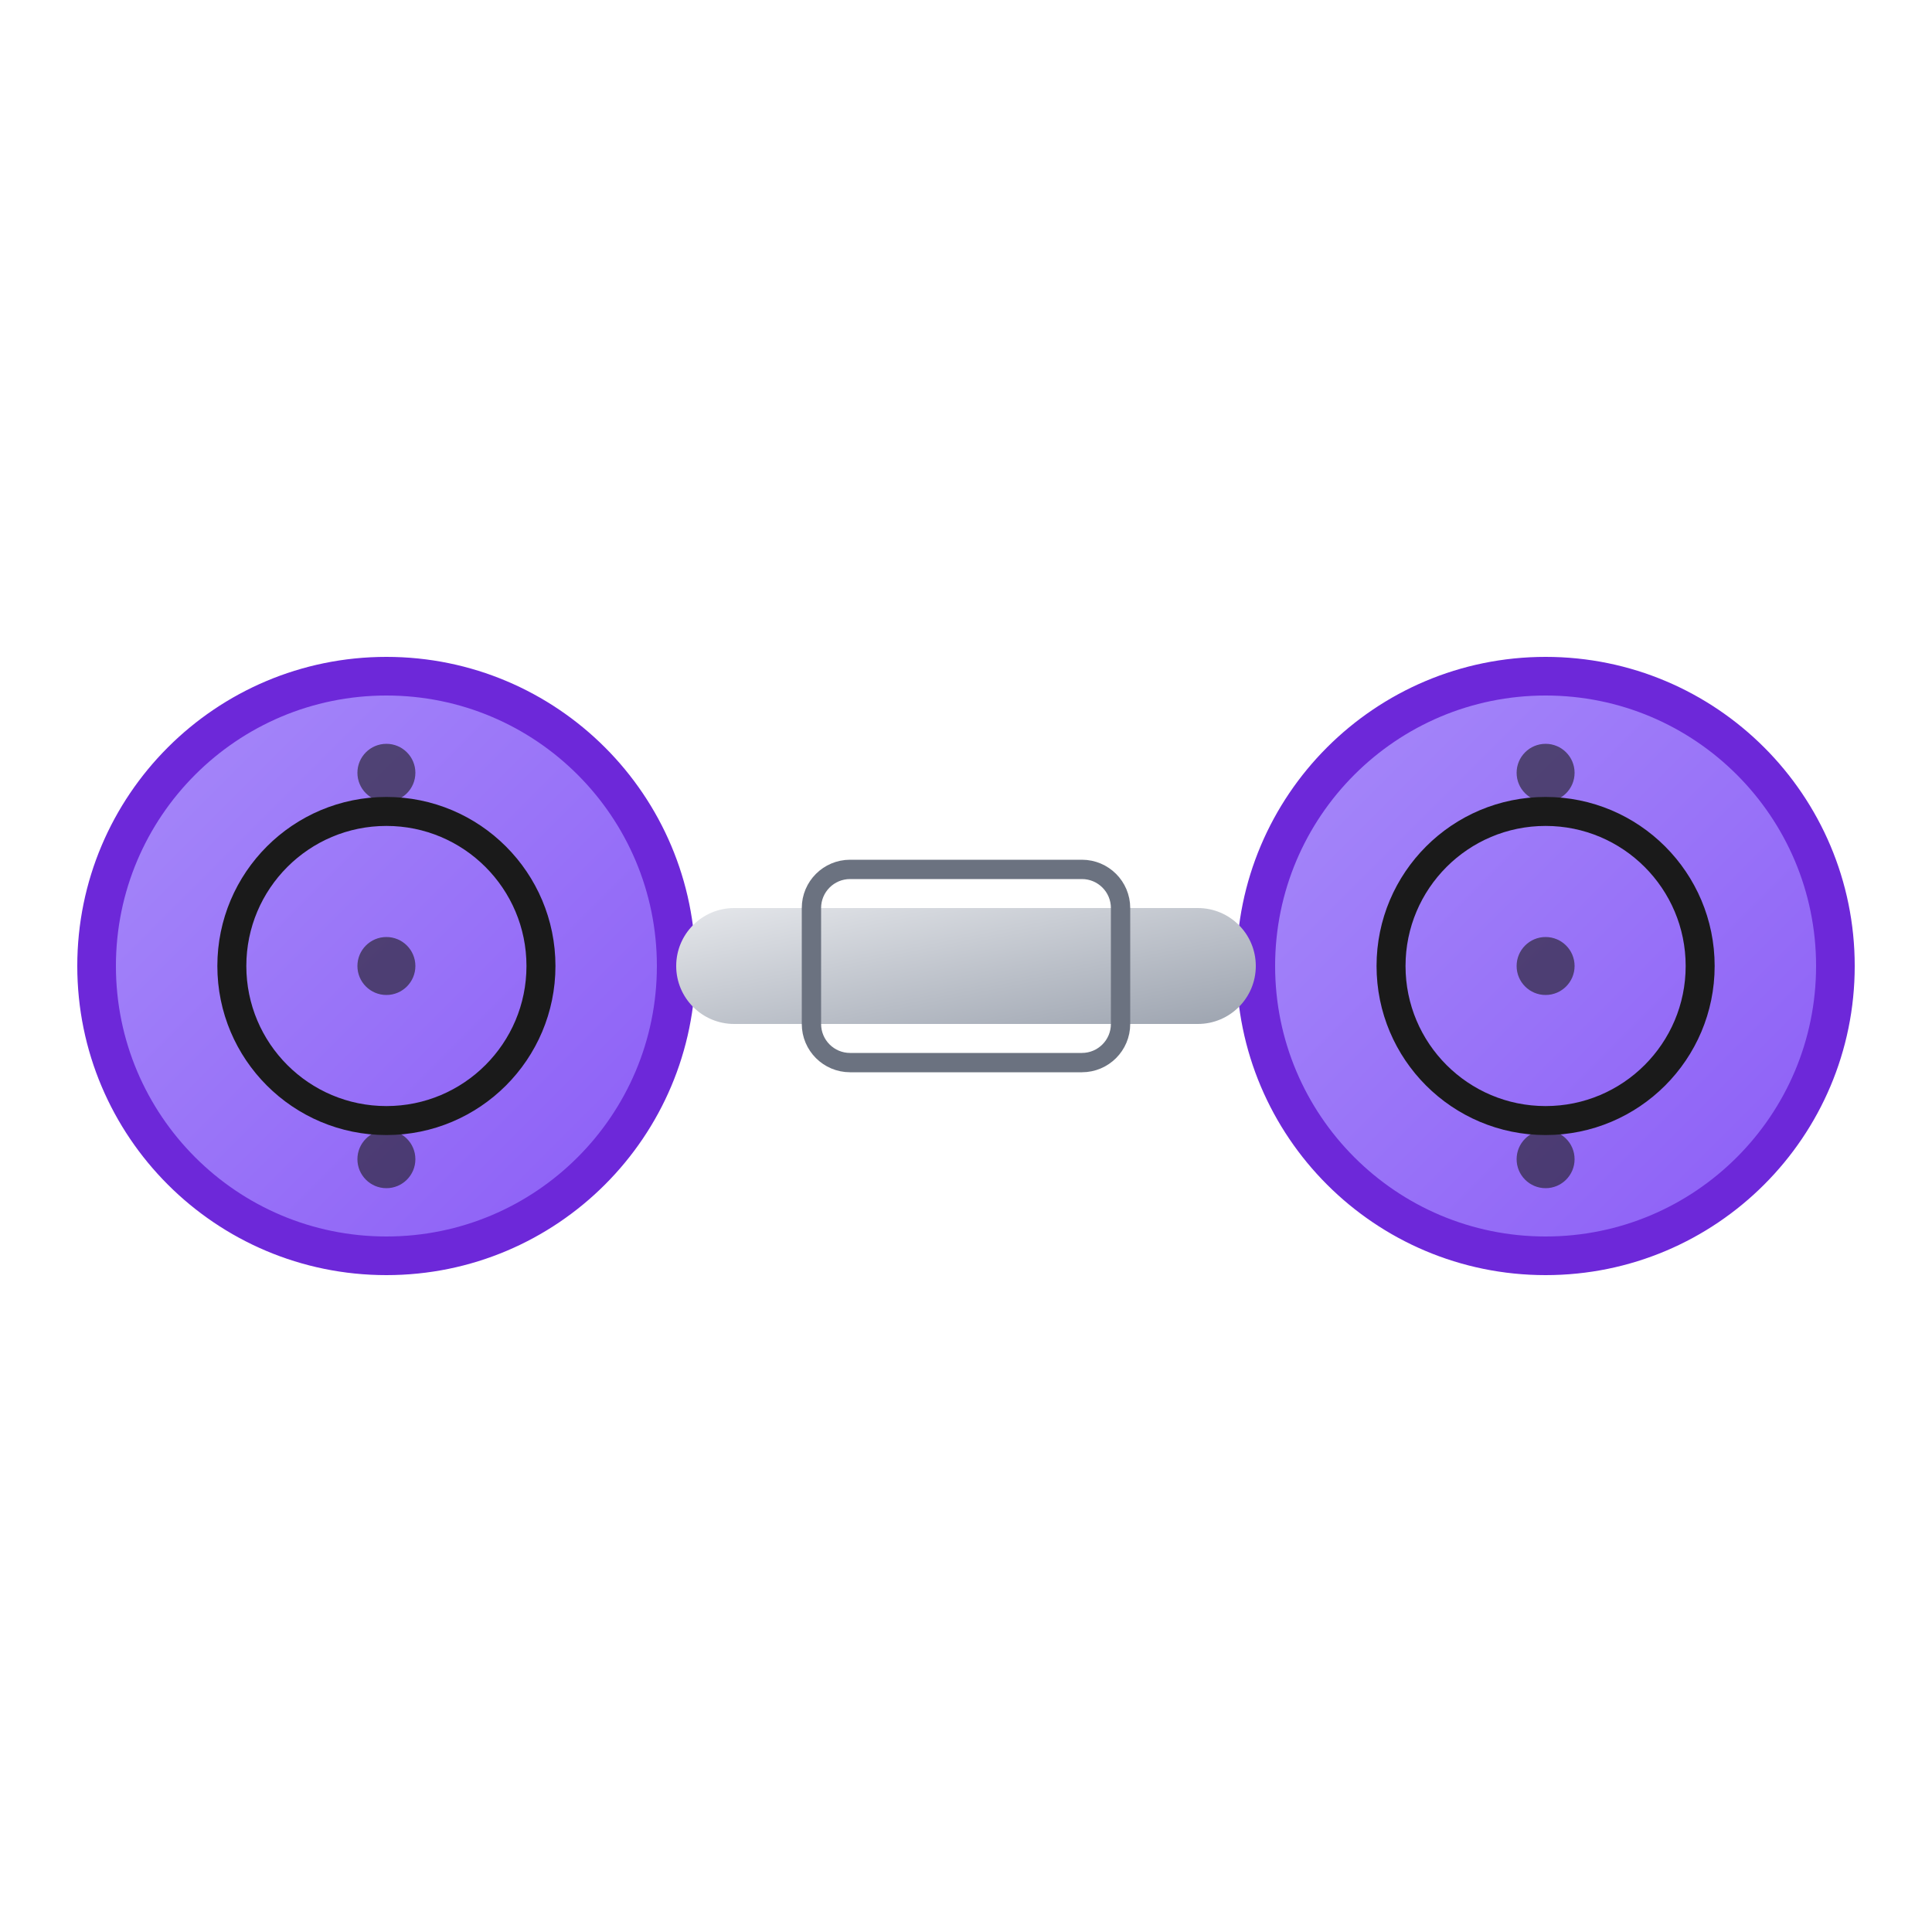
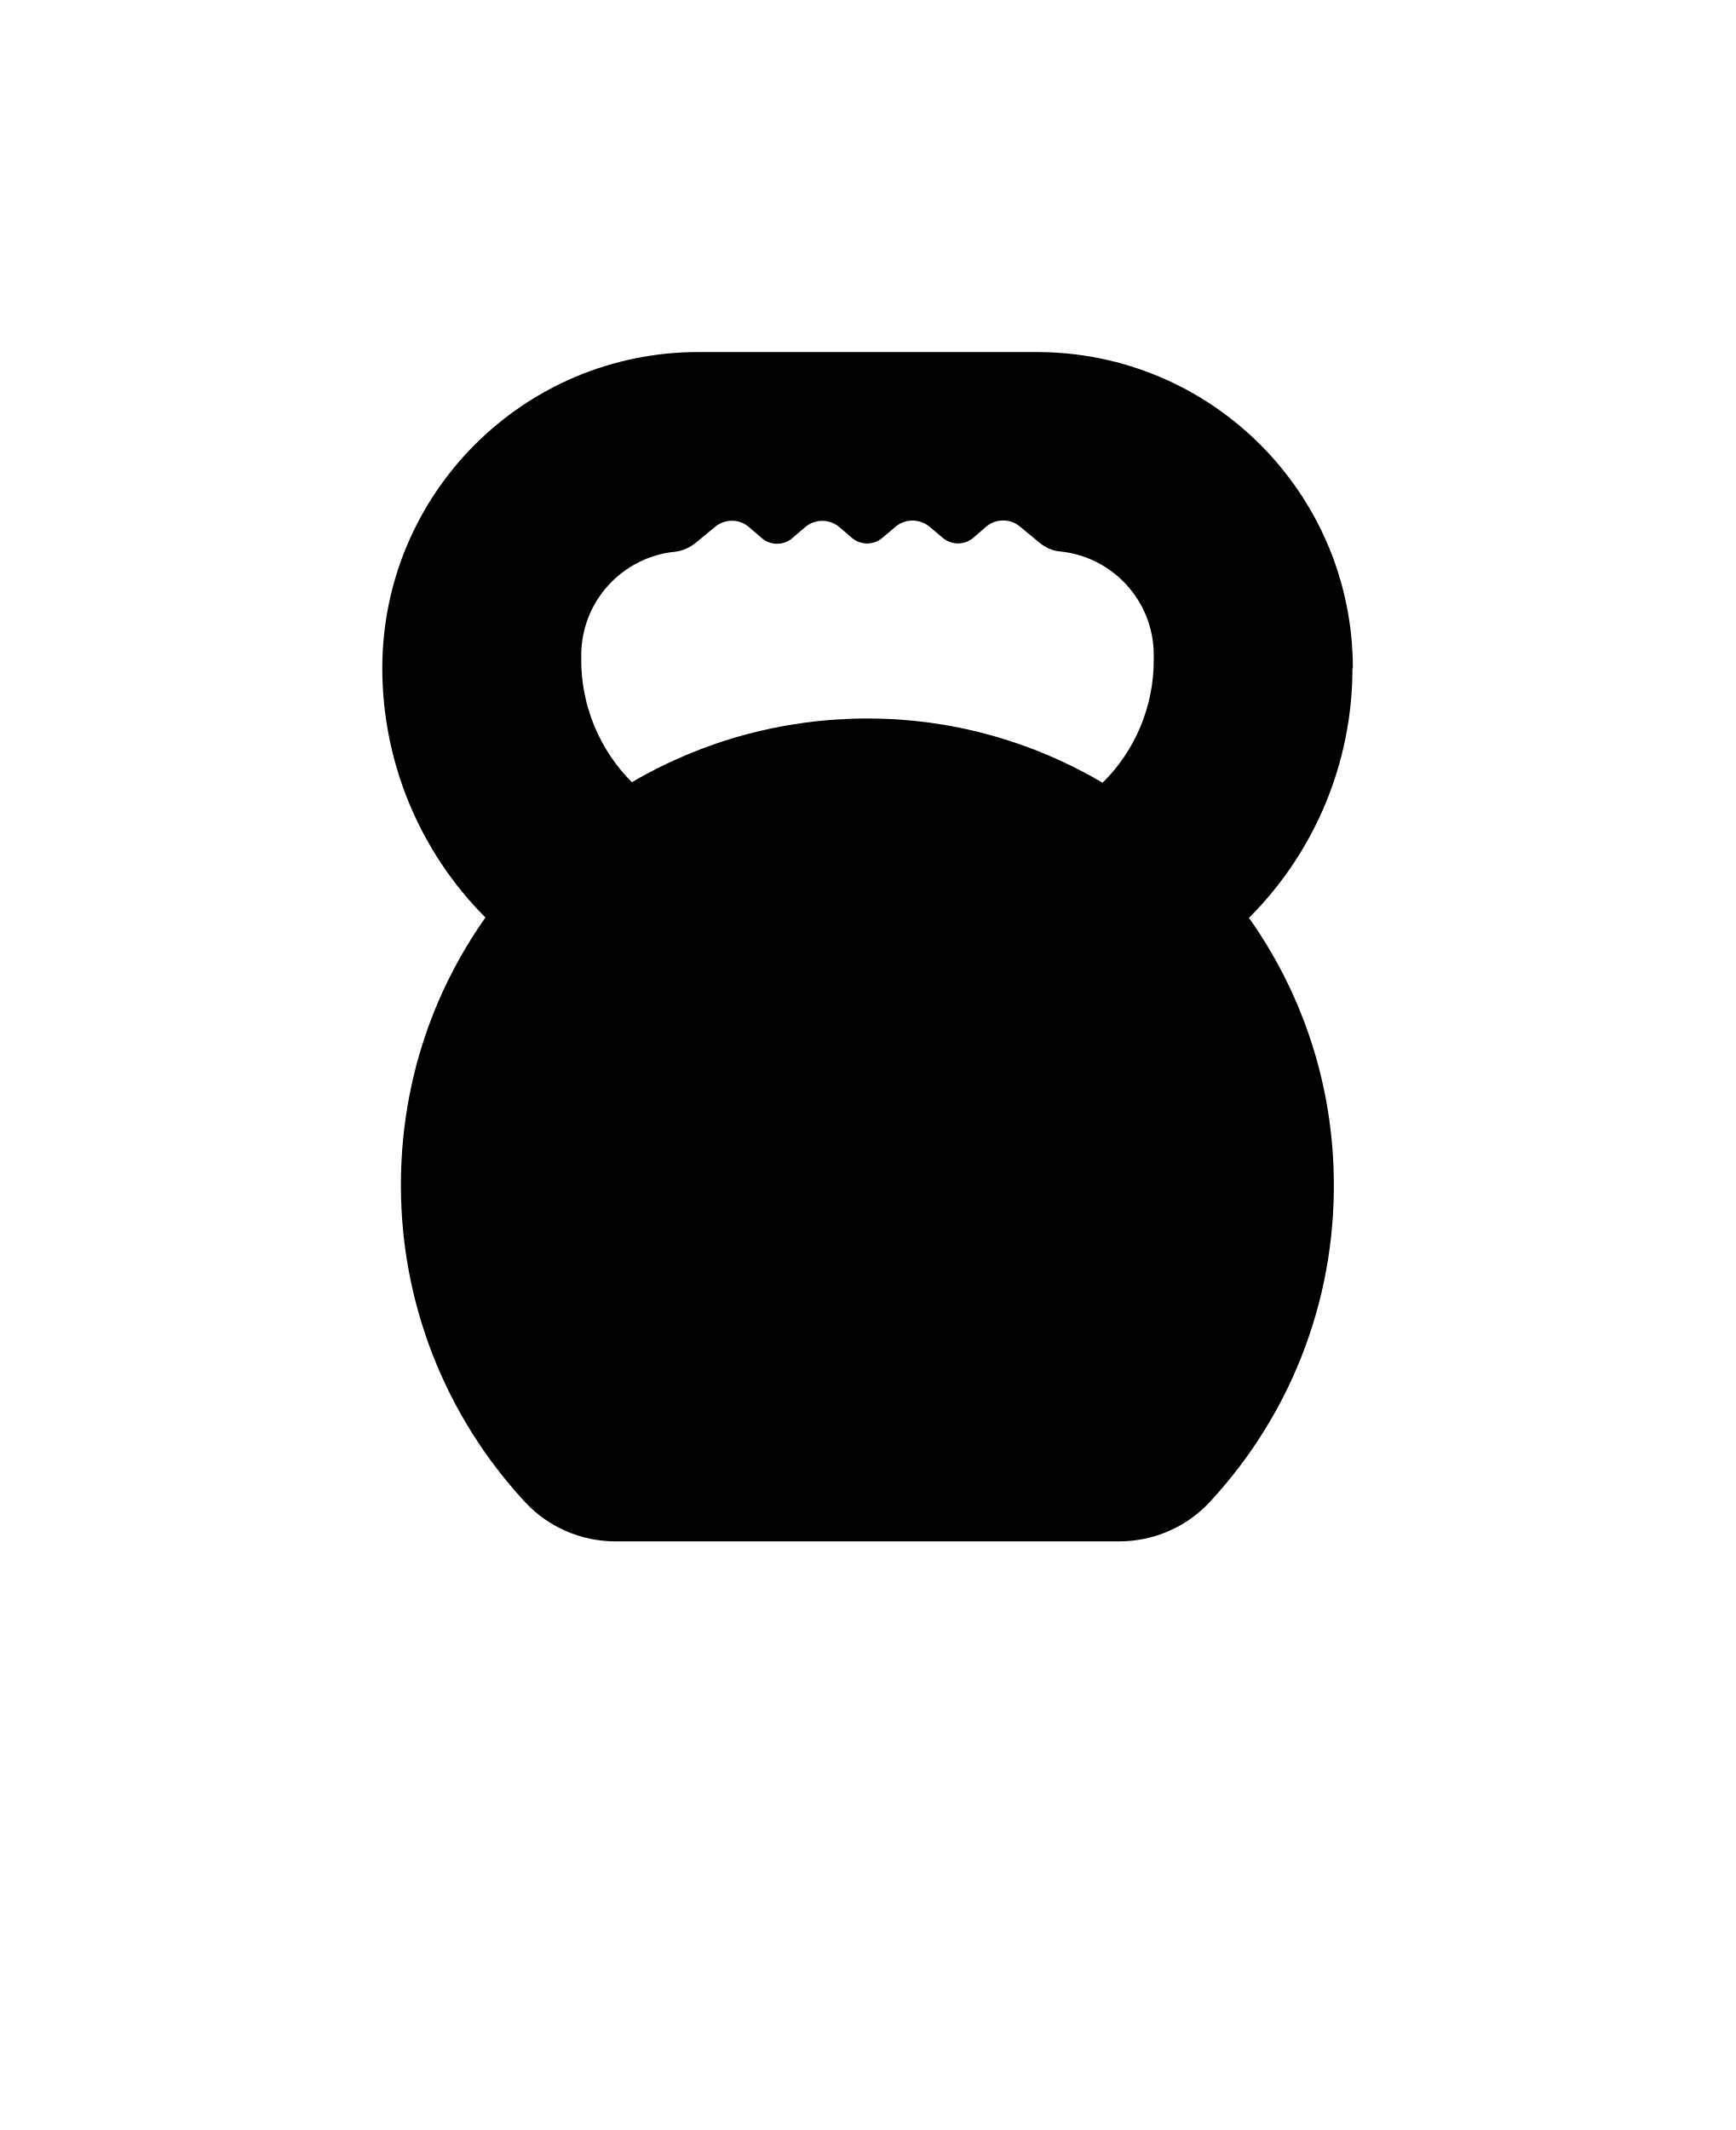
- <svg xmlns="http://www.w3.org/2000/svg" viewBox="0 0 100 100" fill="none">
-   <defs>
-     <linearGradient id="plateGradient" x1="0%" y1="0%" x2="100%" y2="100%">
-       <stop offset="0%" style="stop-color:#a78bfa;stop-opacity:1" />
-       <stop offset="100%" style="stop-color:#8b5cf6;stop-opacity:1" />
-     </linearGradient>
-     <linearGradient id="barGradient" x1="0%" y1="0%" x2="100%" y2="100%">
-       <stop offset="0%" style="stop-color:#e5e7eb;stop-opacity:1" />
-       <stop offset="100%" style="stop-color:#9ca3af;stop-opacity:1" />
-     </linearGradient>
-   </defs>
-   <circle cx="20" cy="50" r="15" fill="url(#plateGradient)" stroke="#6d28d9" stroke-width="2" />
-   <circle cx="20" cy="50" r="8" fill="none" stroke="#1a1a1a" stroke-width="1.5" />
-   <circle cx="80" cy="50" r="15" fill="url(#plateGradient)" stroke="#6d28d9" stroke-width="2" />
-   <circle cx="80" cy="50" r="8" fill="none" stroke="#1a1a1a" stroke-width="1.5" />
-   <rect x="35" y="47" width="30" height="6" fill="url(#barGradient)" rx="3" />
-   <rect x="42" y="45" width="16" height="10" fill="none" stroke="#6b7280" stroke-width="1" rx="2" />
-   <circle cx="20" cy="40" r="1.5" fill="#1a1a1a" opacity="0.6" />
-   <circle cx="20" cy="50" r="1.5" fill="#1a1a1a" opacity="0.6" />
-   <circle cx="20" cy="60" r="1.5" fill="#1a1a1a" opacity="0.6" />
-   <circle cx="80" cy="40" r="1.5" fill="#1a1a1a" opacity="0.6" />
-   <circle cx="80" cy="50" r="1.5" fill="#1a1a1a" opacity="0.6" />
-   <circle cx="80" cy="60" r="1.5" fill="#1a1a1a" opacity="0.6" />
+ <svg xmlns="http://www.w3.org/2000/svg" version="1.1" viewBox="-5.0 -10.0 110.0 135.0">
+   <path d="m80.762 32.352c0-11.07-8.969-20.039-20.039-20.039h-21.449c-11.07 0-20.039 8.969-20.039 20.039 0 5.922 2.352 11.609 6.539 15.801-3.512 4.981-5.359 10.809-5.359 16.969 0 7.481 2.801 14.621 7.891 20.102 1.461 1.57 3.539 2.469 5.719 2.469h31.922c2.191 0 4.281-0.91 5.75-2.5 5.359-5.789 8.141-13.328 7.84-21.219-0.219-5.699-2.059-11.129-5.359-15.801l0.02-0.02c4.191-4.191 6.539-9.871 6.539-15.789zm-12.621-0.512c0 2.898-1.148 5.691-3.211 7.738l-0.031 0.031c-4.488-2.641-9.559-4.051-14.77-4.07h-0.141c-5.281 0-10.41 1.391-14.93 4.039-2.051-2.051-3.211-4.84-3.211-7.738v-0.301c0-3.43 2.609-6.238 5.949-6.57 0.48-0.051 0.922-0.262 1.301-0.559l1.238-1.02c0.629-0.52 1.539-0.512 2.148 0.02l0.801 0.691c0.559 0.48 1.391 0.488 1.949 0l0.809-0.691c0.629-0.531 1.551-0.531 2.172 0l0.781 0.672c0.559 0.48 1.391 0.488 1.949 0l0.82-0.691c0.621-0.531 1.539-0.531 2.172 0l0.82 0.691c0.559 0.48 1.391 0.48 1.949 0l0.801-0.691c0.621-0.531 1.531-0.539 2.148-0.02l1.238 1.02c0.371 0.309 0.82 0.52 1.301 0.559 3.34 0.328 5.949 3.141 5.949 6.57v0.301z" />
</svg>
